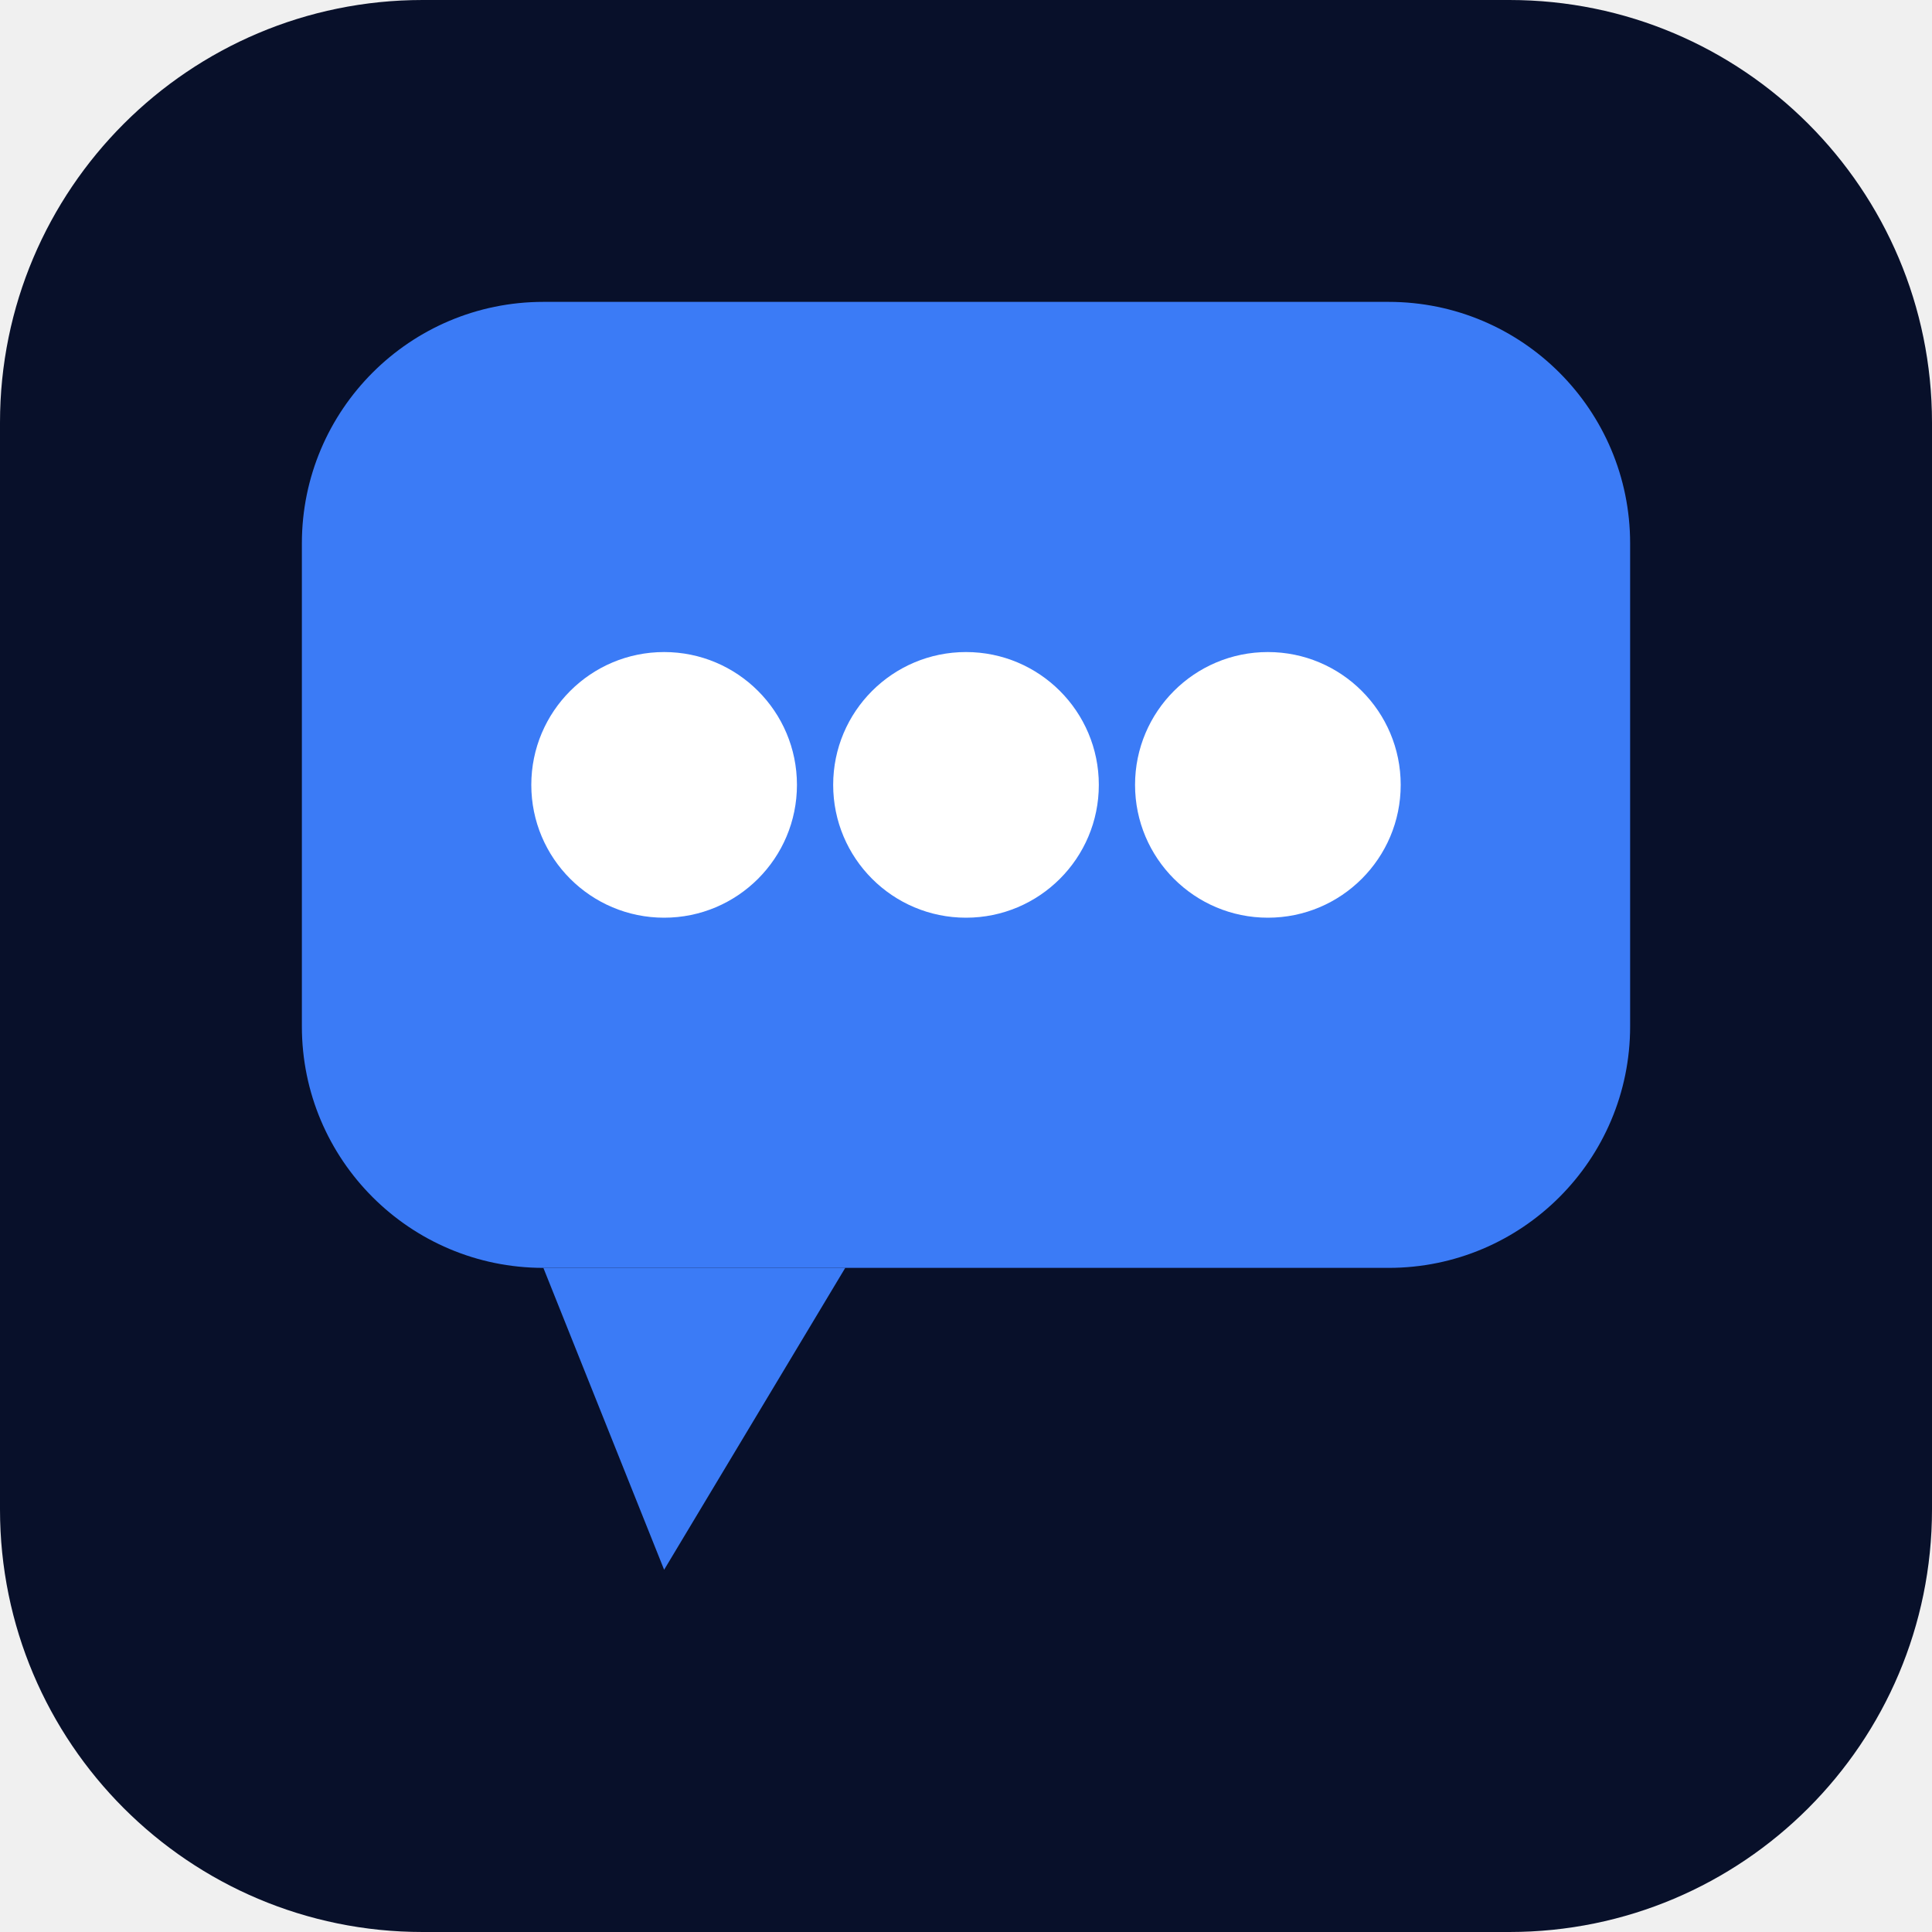
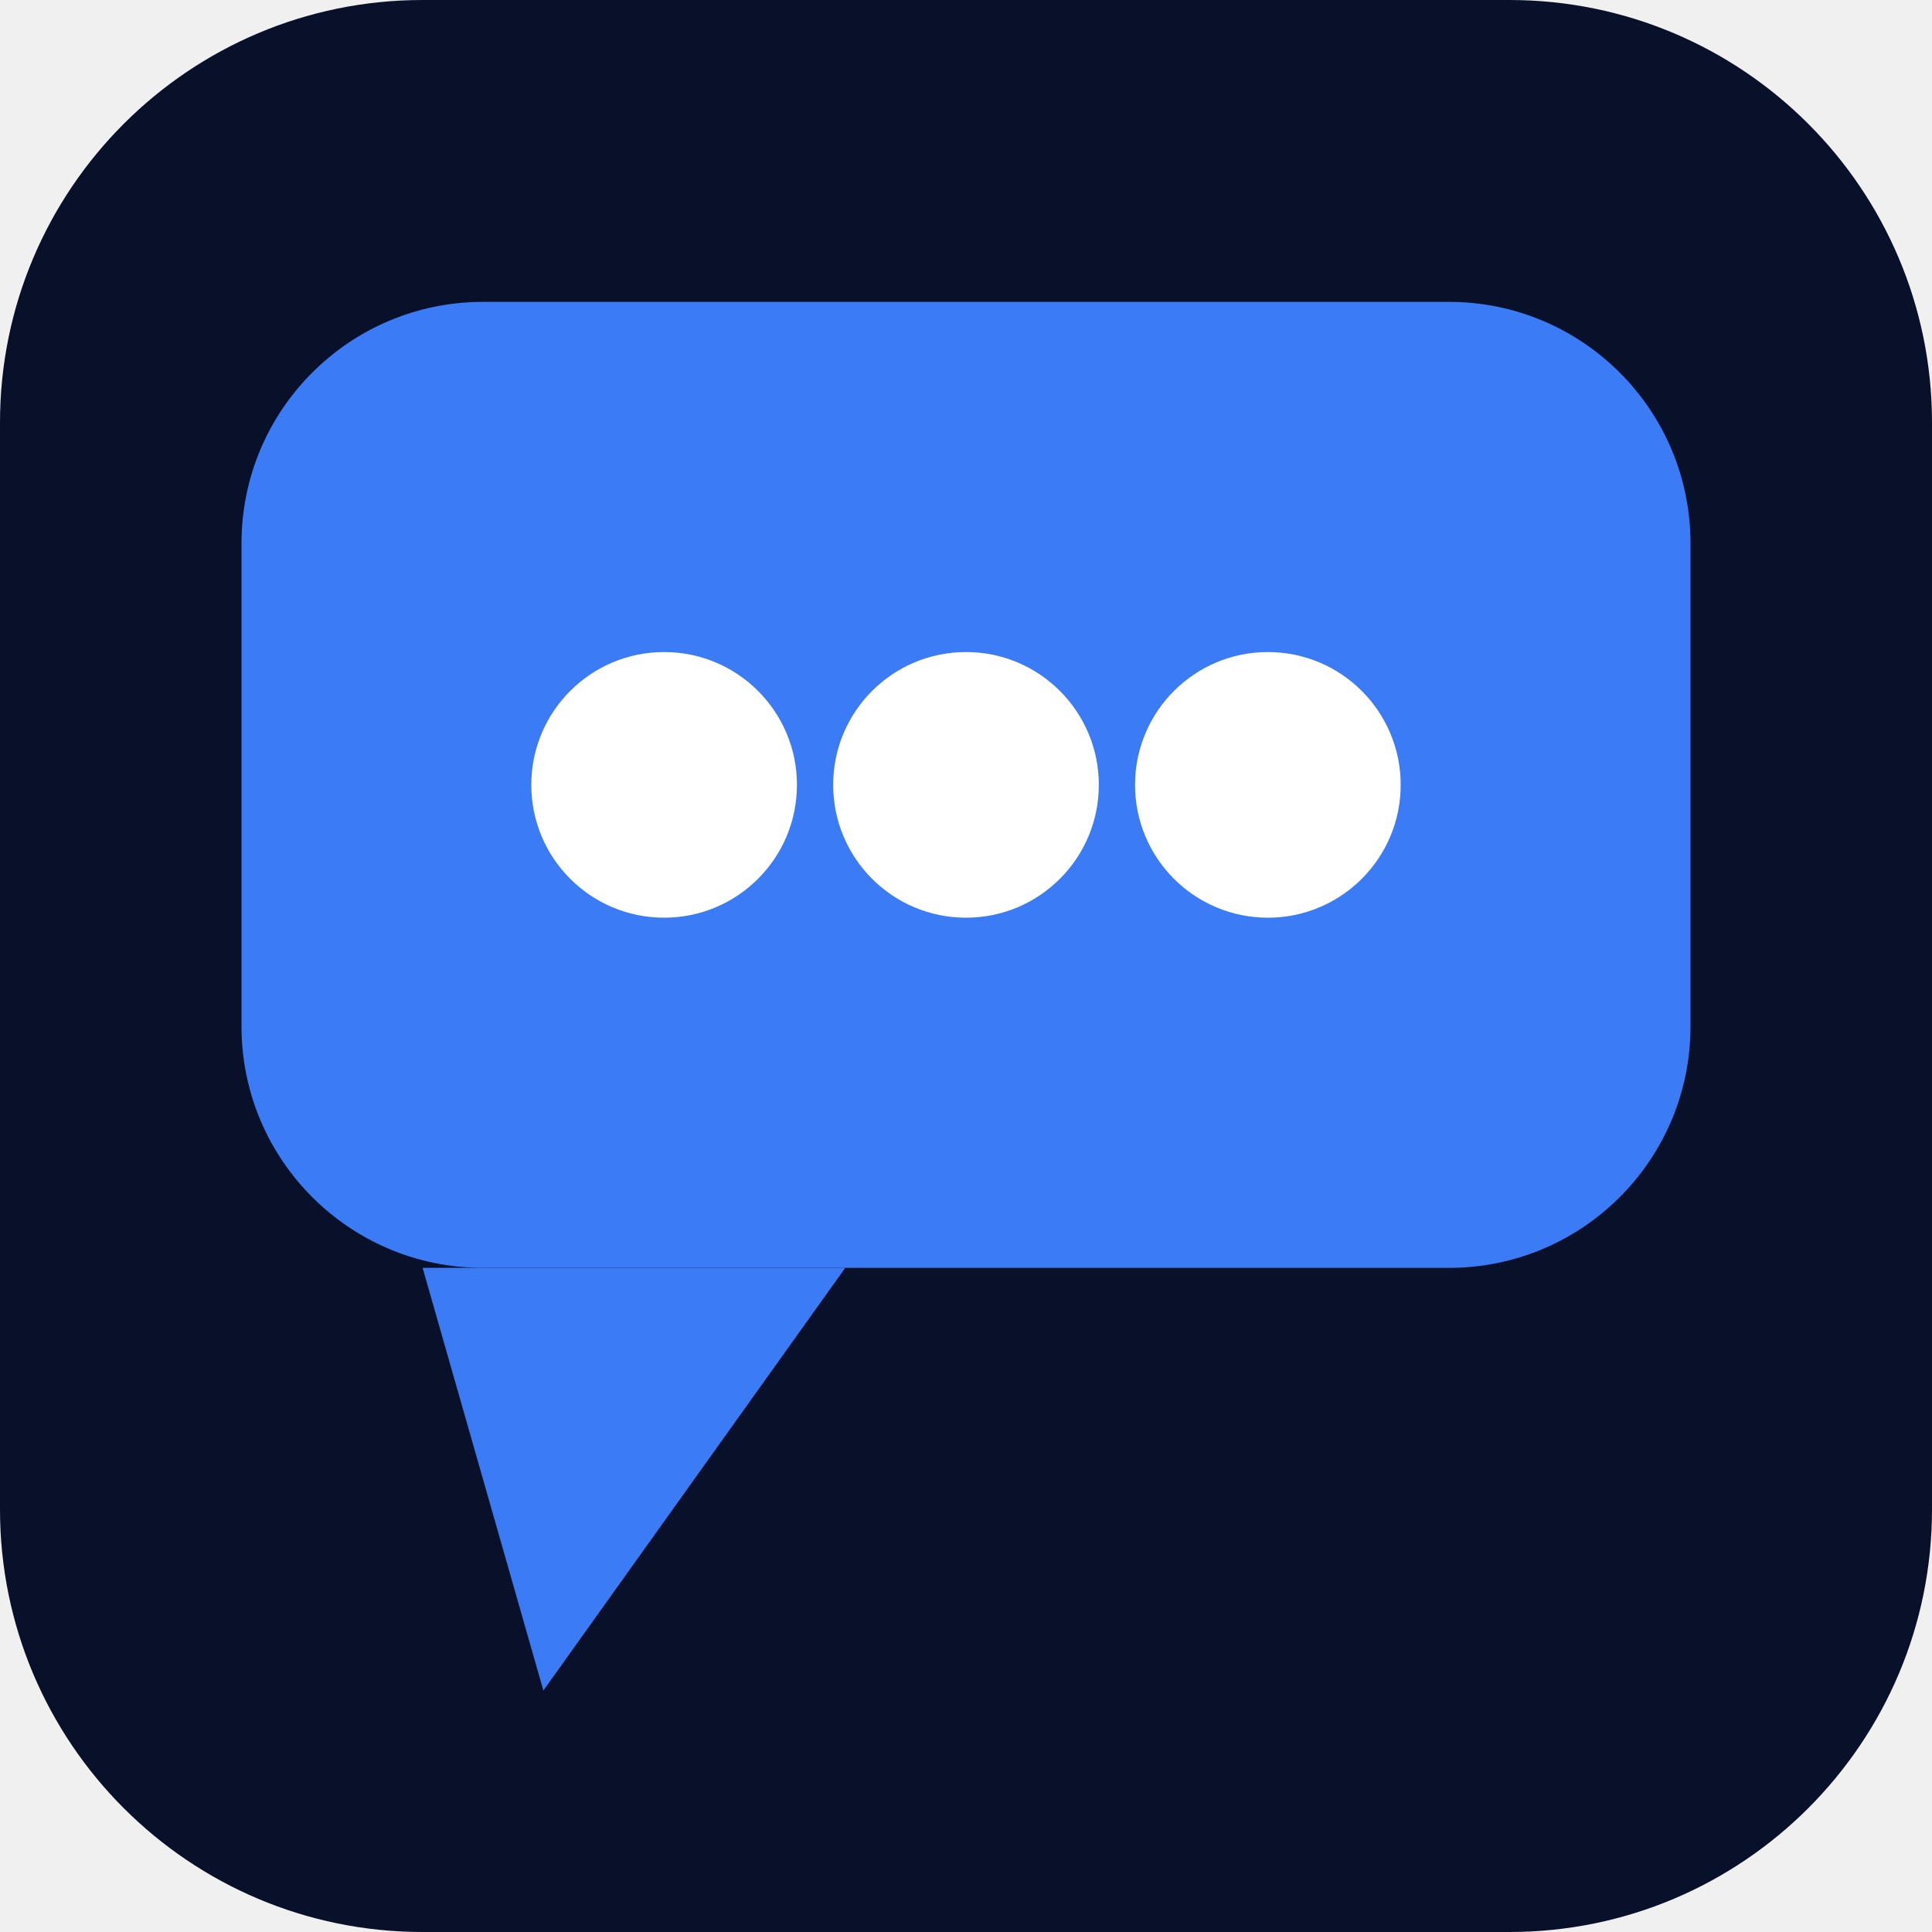
<svg xmlns="http://www.w3.org/2000/svg" width="32" height="32" viewBox="0 0 32 32">
  <rect width="32" height="32" rx="7" fill="#08102A" />
-   <rect x="5" y="5" width="22" height="16" rx="4" fill="#3B7BF6" />
-   <polygon points="9,21 14,21 11,26" fill="#3B7BF6" />
+   <rect x="4" y="5" width="24" height="16" rx="4" fill="#3B7BF6" />
+   <polygon points="7,21 14,21 9,28" fill="#3B7BF6" />
  <circle cx="11" cy="13" r="2.2" fill="white" />
  <circle cx="16" cy="13" r="2.2" fill="white" />
  <circle cx="21" cy="13" r="2.2" fill="white" />
</svg>
